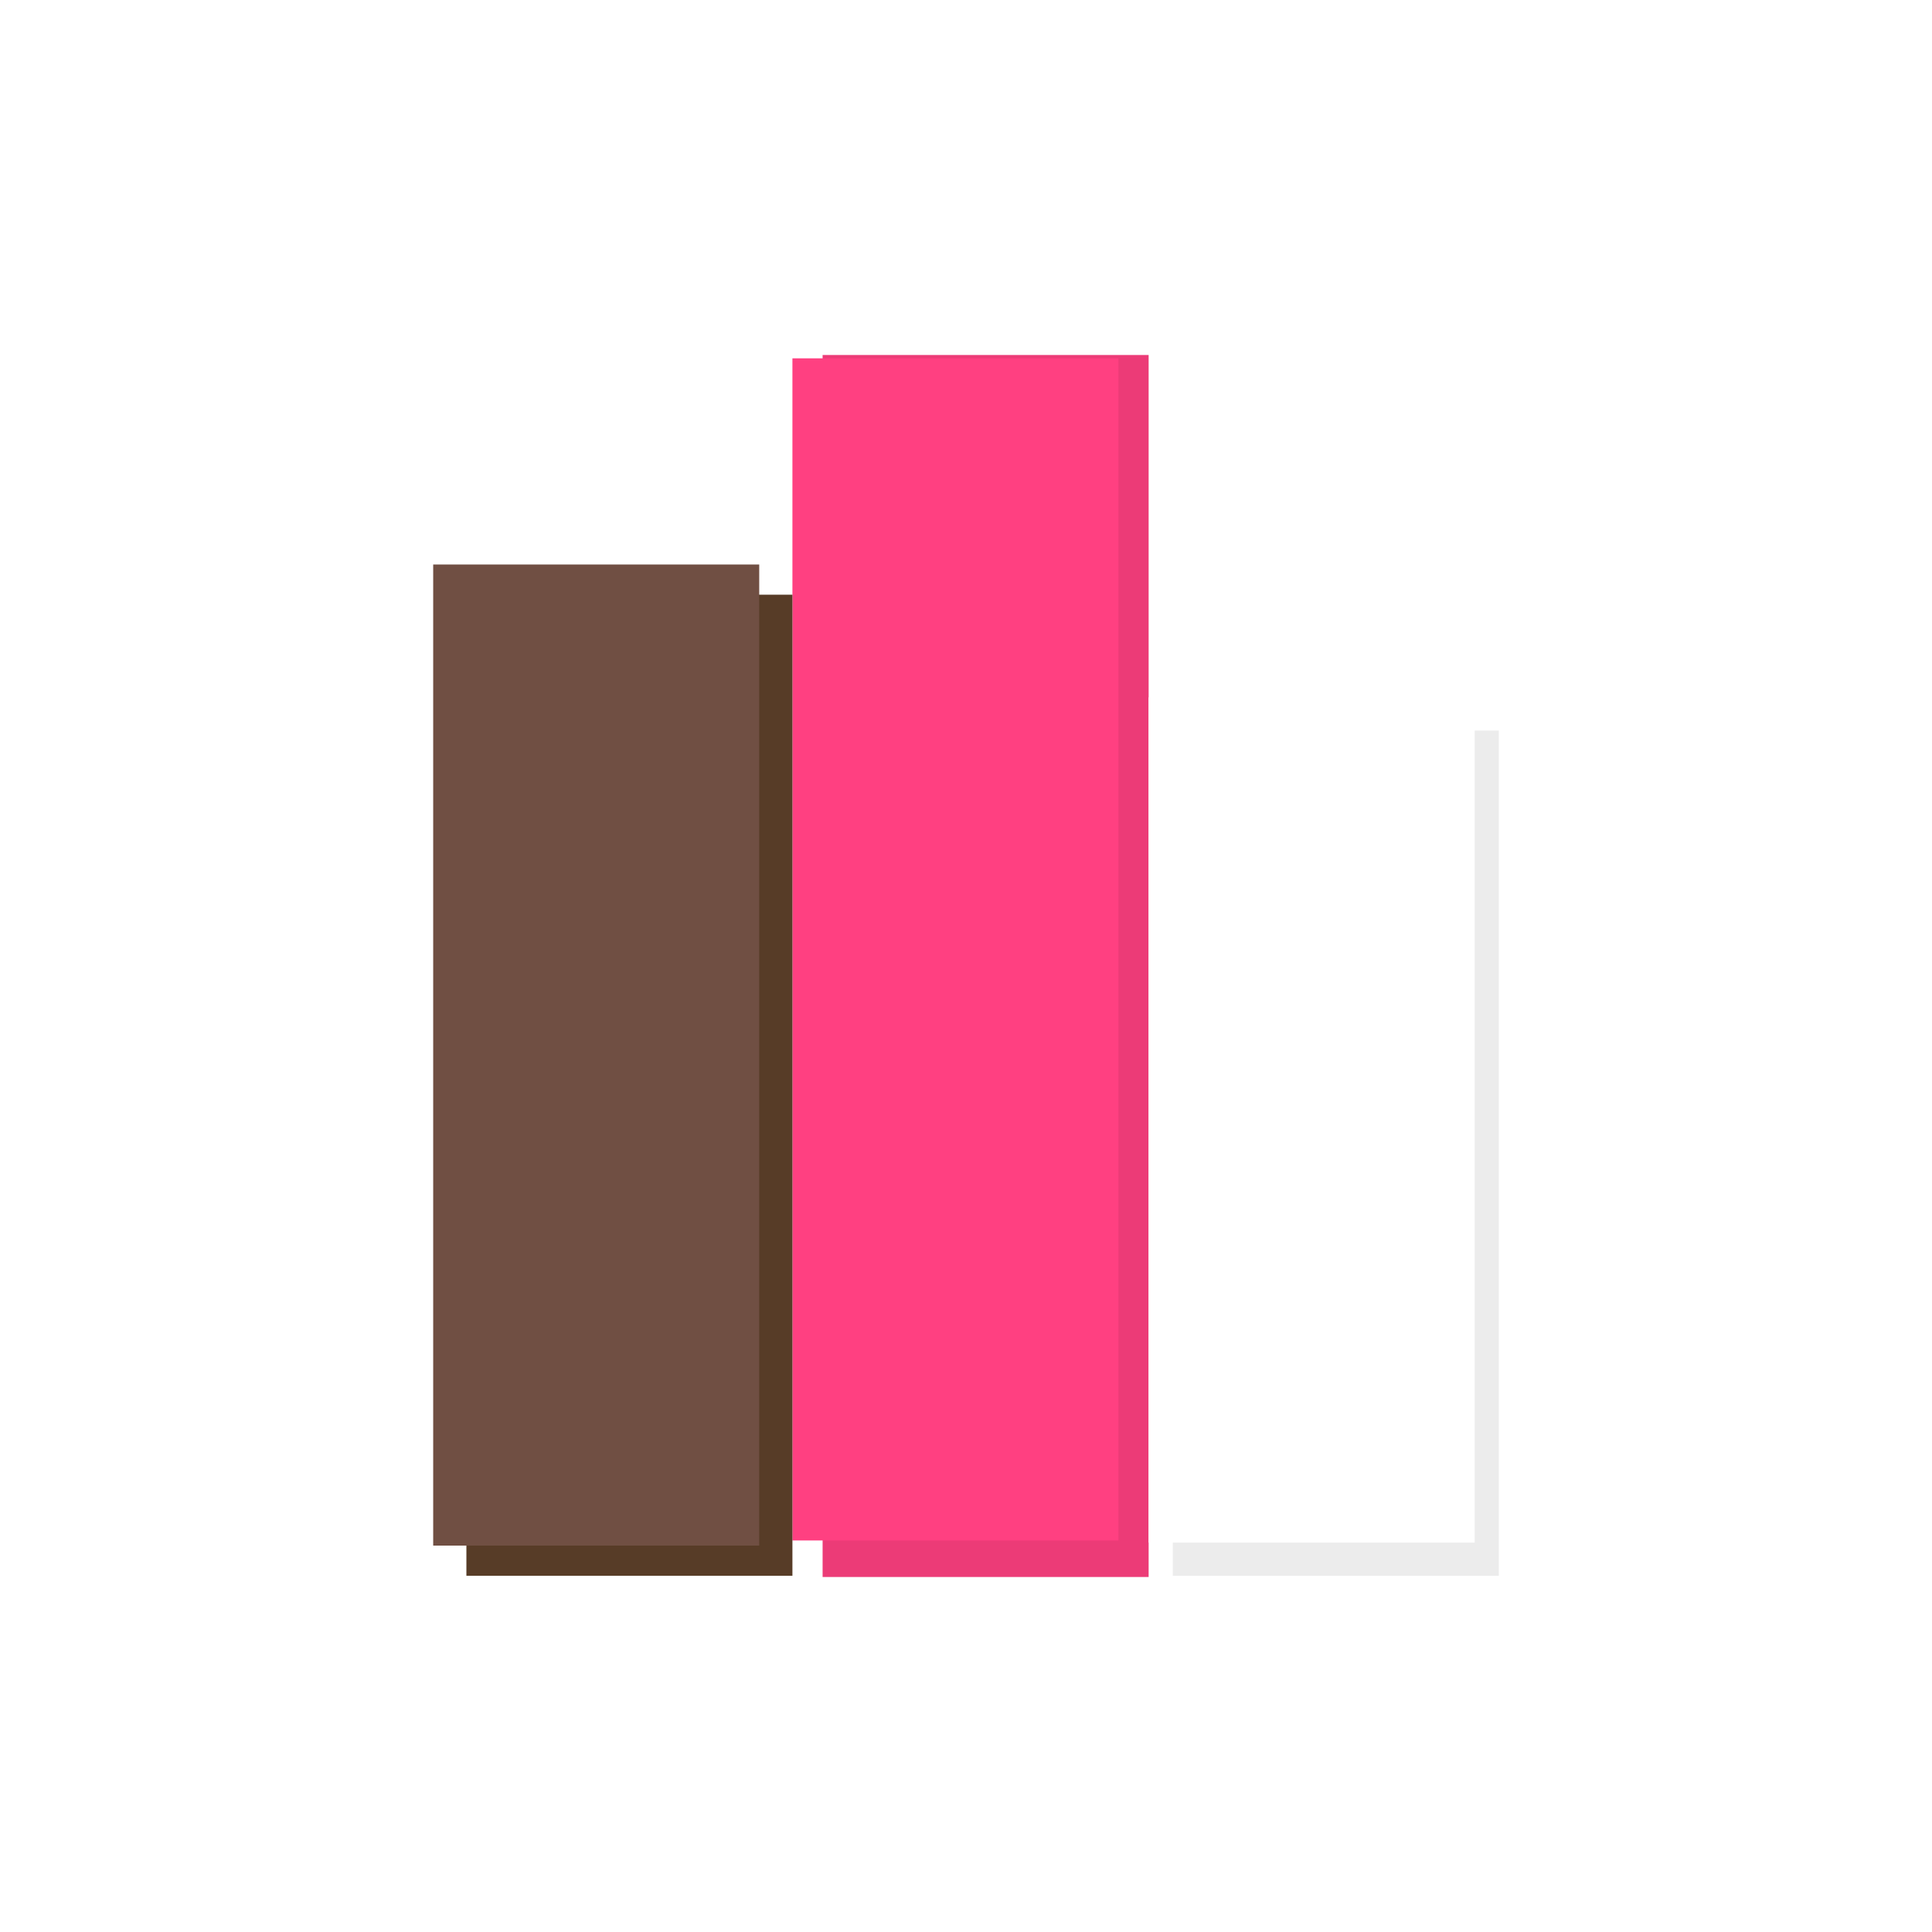
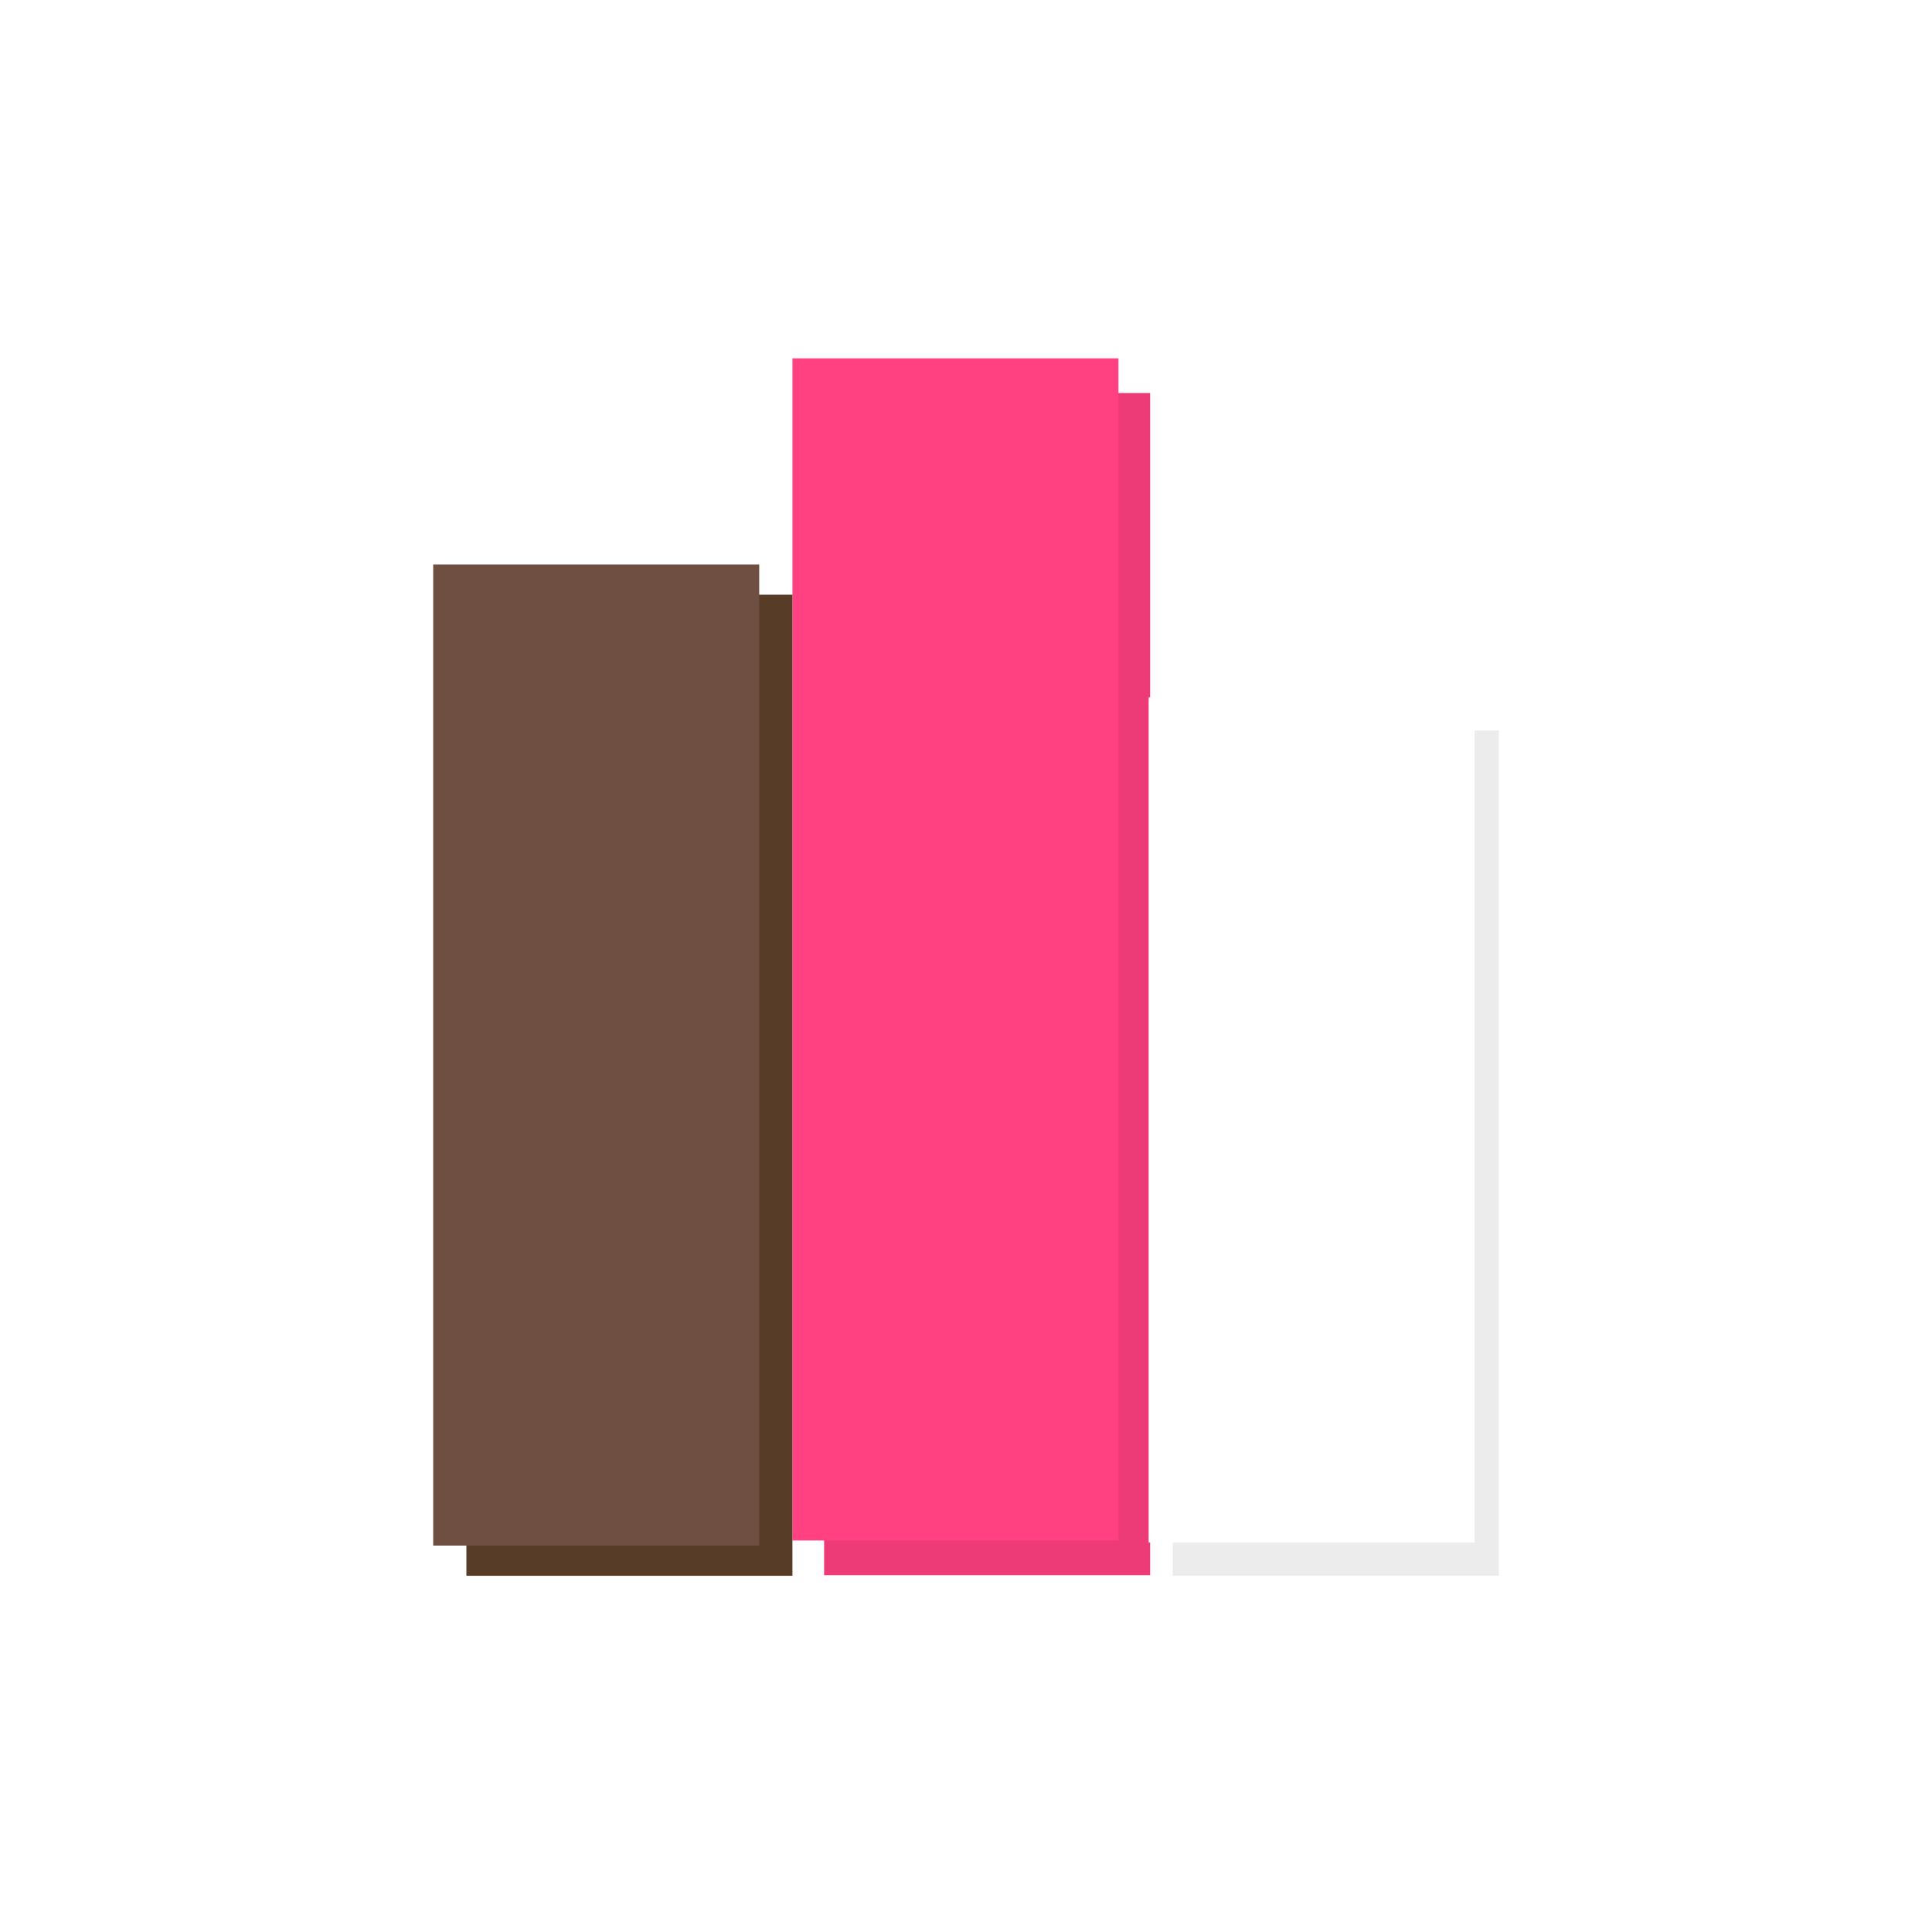
<svg xmlns="http://www.w3.org/2000/svg" version="1.1" width="640" height="640" viewBox="0 0 640 640" xml:space="preserve">
  <defs>
</defs>
-   <g transform="matrix(1 0 0 0.92 326.5 320)" id="fl9KrYRfJgljDPIqhd2M0">
+   <g transform="matrix(1 0 0 0.89 327 326)" id="fl9KrYRfJgljDPIqhd2M0">
    <path style="stroke: rgb(5,199,90); stroke-width: 0; stroke-dasharray: none; stroke-linecap: butt; stroke-dashoffset: 0; stroke-linejoin: miter; stroke-miterlimit: 4; fill: rgb(236,59,119); fill-rule: nonzero; opacity: 1;" vector-effect="non-scaling-stroke" transform=" translate(0, 0)" d="M -54 -220 L 54 -220 L 54 220 L -54 220 z" stroke-linecap="round" />
  </g>
-   <g transform="matrix(1 0 0 0.89 316.5 314.5)" id="I7fvc-Fbjl2uuRESI5CBB">
+   <g transform="matrix(-1 0 0 0.89 316.5 314.5)" id="I7fvc-Fbjl2uuRESI5CBB">
    <path style="stroke: rgb(5,199,90); stroke-width: 0; stroke-dasharray: none; stroke-linecap: butt; stroke-dashoffset: 0; stroke-linejoin: miter; stroke-miterlimit: 4; fill: rgb(255,64,129); fill-rule: nonzero; opacity: 1;" vector-effect="non-scaling-stroke" transform=" translate(0, 0)" d="M -54 -220 L 54 -220 L 54 220 L -54 220 z" stroke-linecap="round" />
  </g>
  <g transform="matrix(1 0 0 1 442.5 382)" id="vUuuhAuwEuBnfubiYSVrn">
    <path style="stroke: rgb(5,199,90); stroke-width: 0; stroke-dasharray: none; stroke-linecap: butt; stroke-dashoffset: 0; stroke-linejoin: miter; stroke-miterlimit: 4; fill: rgb(236,236,236); fill-rule: nonzero; opacity: 1;" vector-effect="non-scaling-stroke" transform=" translate(-54, -140)" d="M 0 0 L 108 0 L 108 280 L 0 280 z" stroke-linecap="round" />
  </g>
  <g transform="matrix(1 0 0 1 434.5 371)" id="SbIwRkDKC0-bYZ2oBHQFt">
    <path style="stroke: rgb(5,199,90); stroke-width: 0; stroke-dasharray: none; stroke-linecap: butt; stroke-dashoffset: 0; stroke-linejoin: miter; stroke-miterlimit: 4; fill: rgb(255,255,255); fill-rule: nonzero; opacity: 1;" vector-effect="non-scaling-stroke" transform=" translate(-54, -140)" d="M 0 0 L 108 0 L 108 280 L 0 280 z" stroke-linecap="round" />
  </g>
  <g transform="matrix(1 0 0 1 208.5 359.5)" id="5bJx0IWu3-l-WuyQGbvJ9">
    <path style="stroke: rgb(5,199,90); stroke-width: 0; stroke-dasharray: none; stroke-linecap: butt; stroke-dashoffset: 0; stroke-linejoin: miter; stroke-miterlimit: 4; fill: rgb(87,60,39); fill-rule: nonzero; opacity: 1;" vector-effect="non-scaling-stroke" transform=" translate(-54, -162.5)" d="M 0 0 L 108 0 L 108 325 L 0 325 z" stroke-linecap="round" />
  </g>
  <g transform="matrix(1 0 0 1 197.5 349.5)" id="PEYHkgWmPlsqYRGisHY-Q">
    <path style="stroke: rgb(5,199,90); stroke-width: 0; stroke-dasharray: none; stroke-linecap: butt; stroke-dashoffset: 0; stroke-linejoin: miter; stroke-miterlimit: 4; fill: rgb(112,79,67); fill-rule: nonzero; opacity: 1;" vector-effect="non-scaling-stroke" transform=" translate(-54, -162.5)" d="M 0 0 L 108 0 L 108 325 L 0 325 z" stroke-linecap="round" />
  </g>
</svg>
